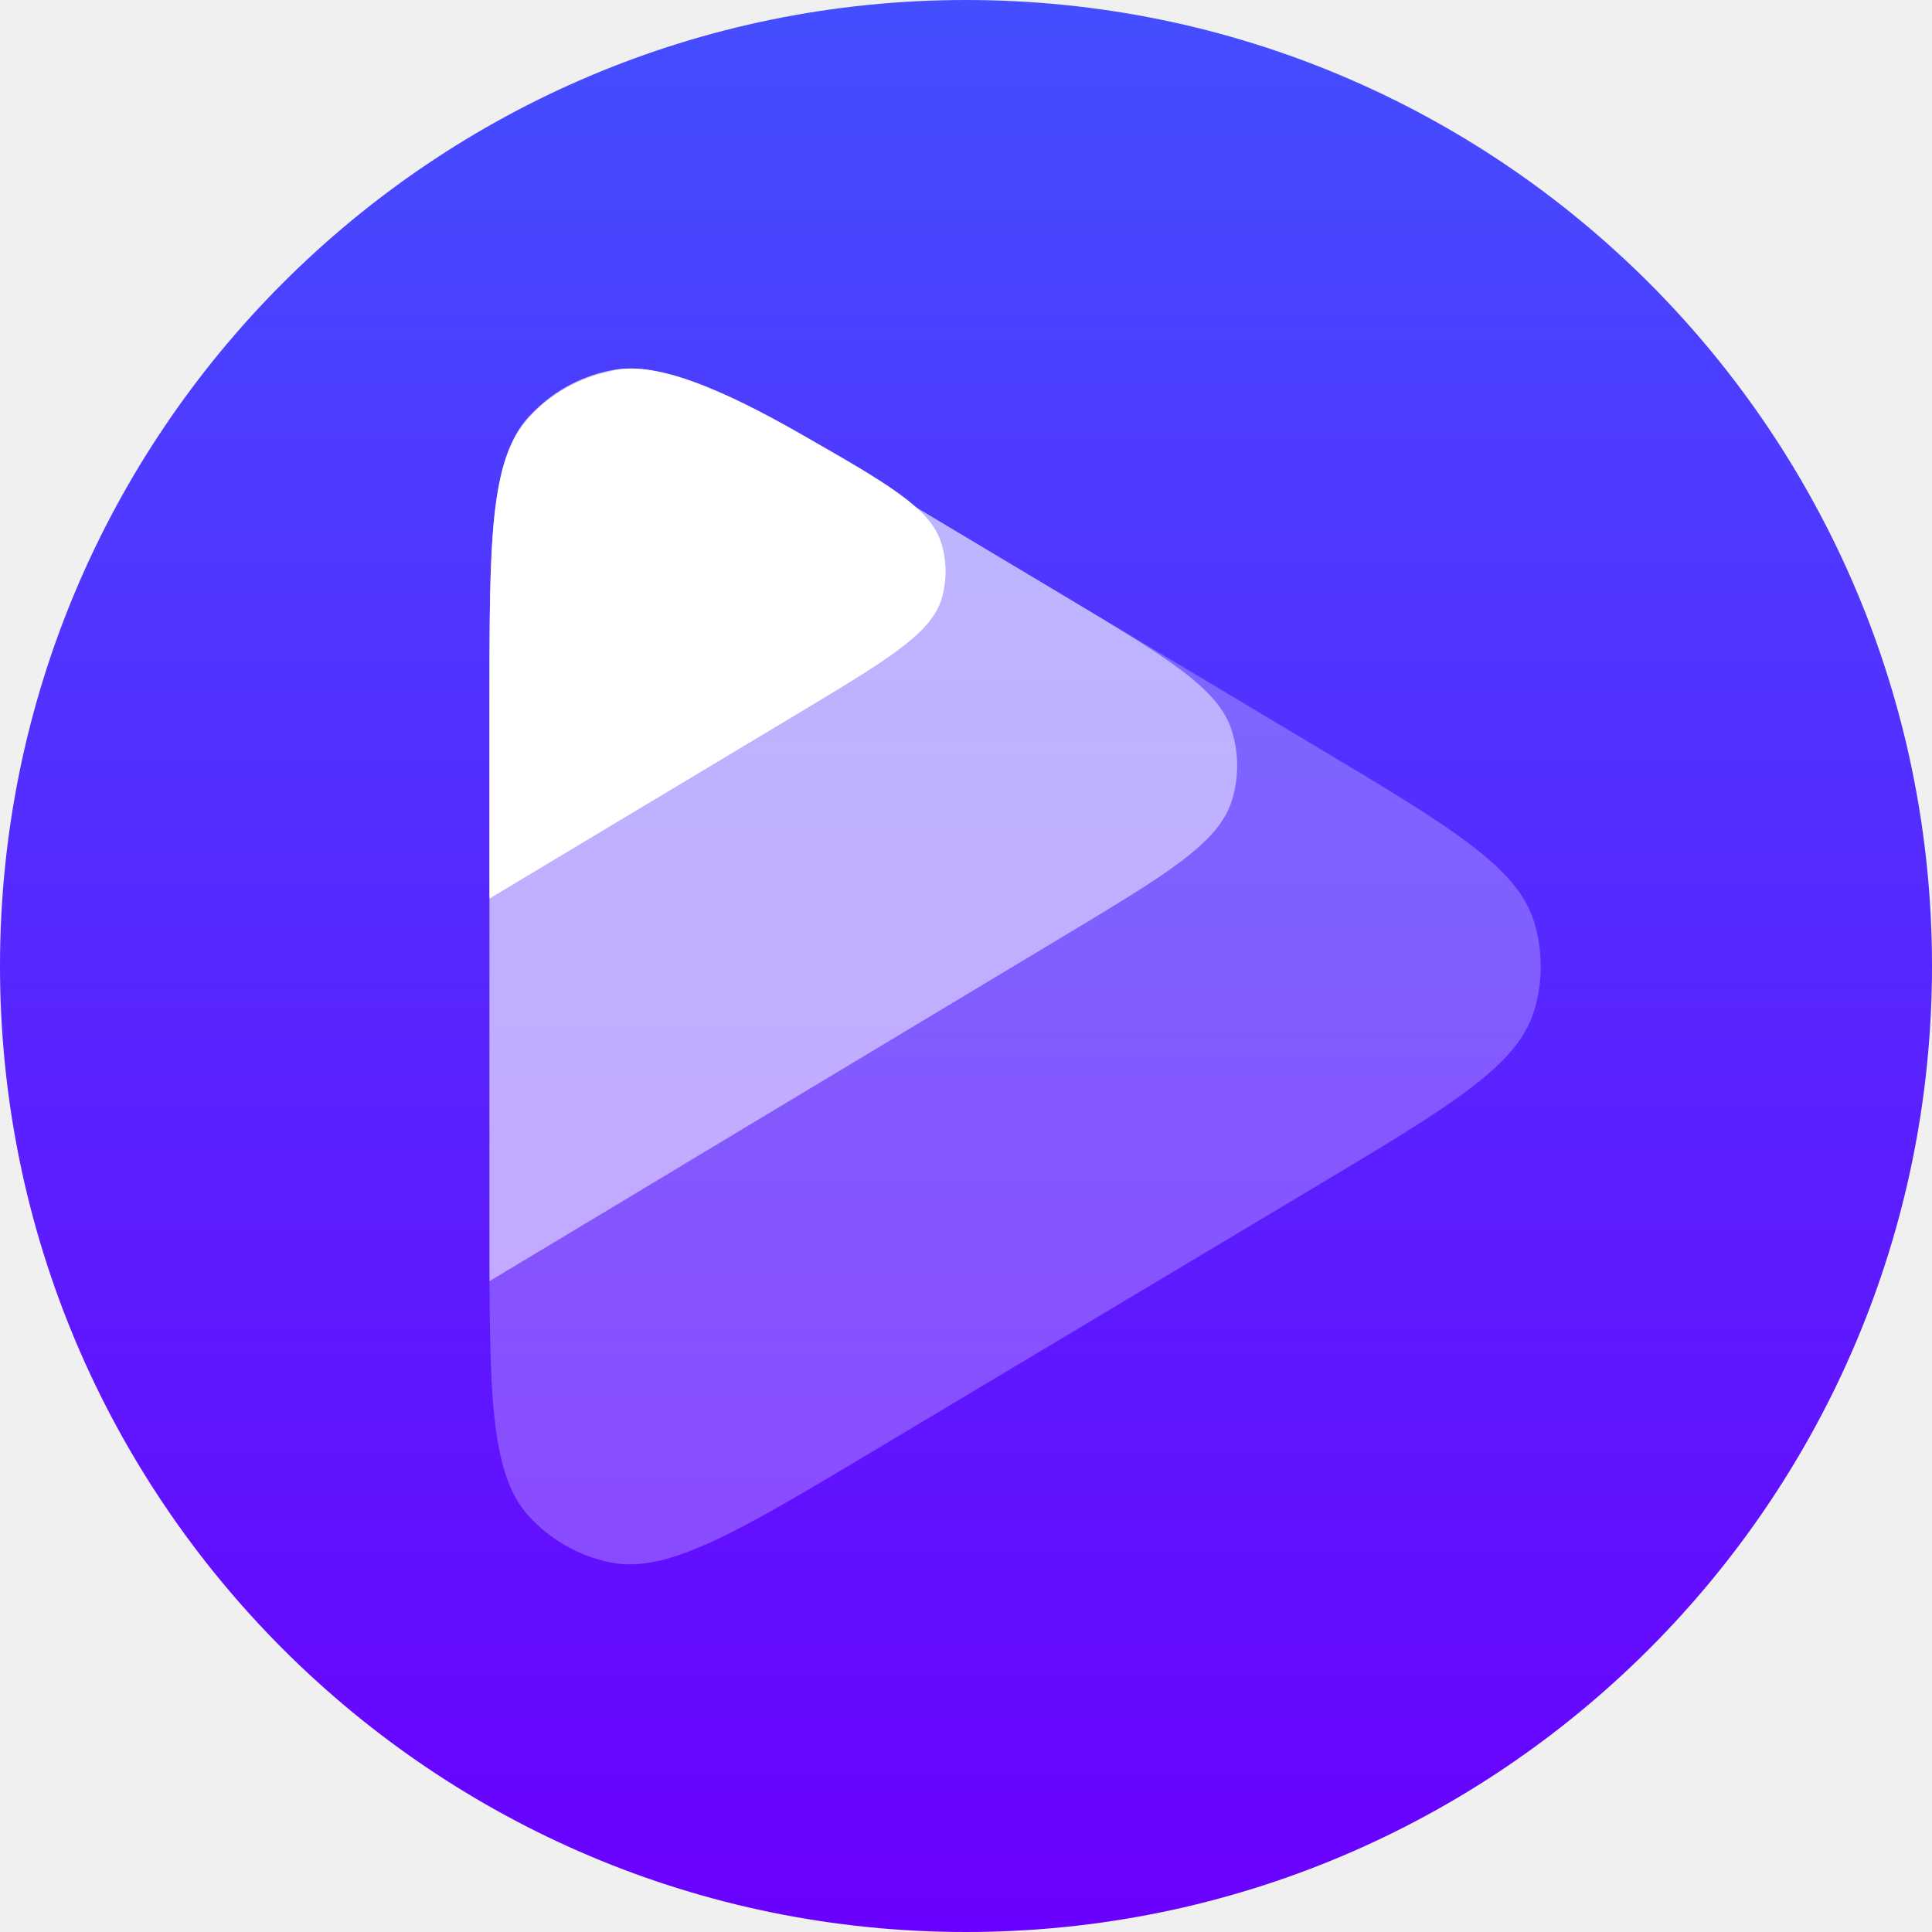
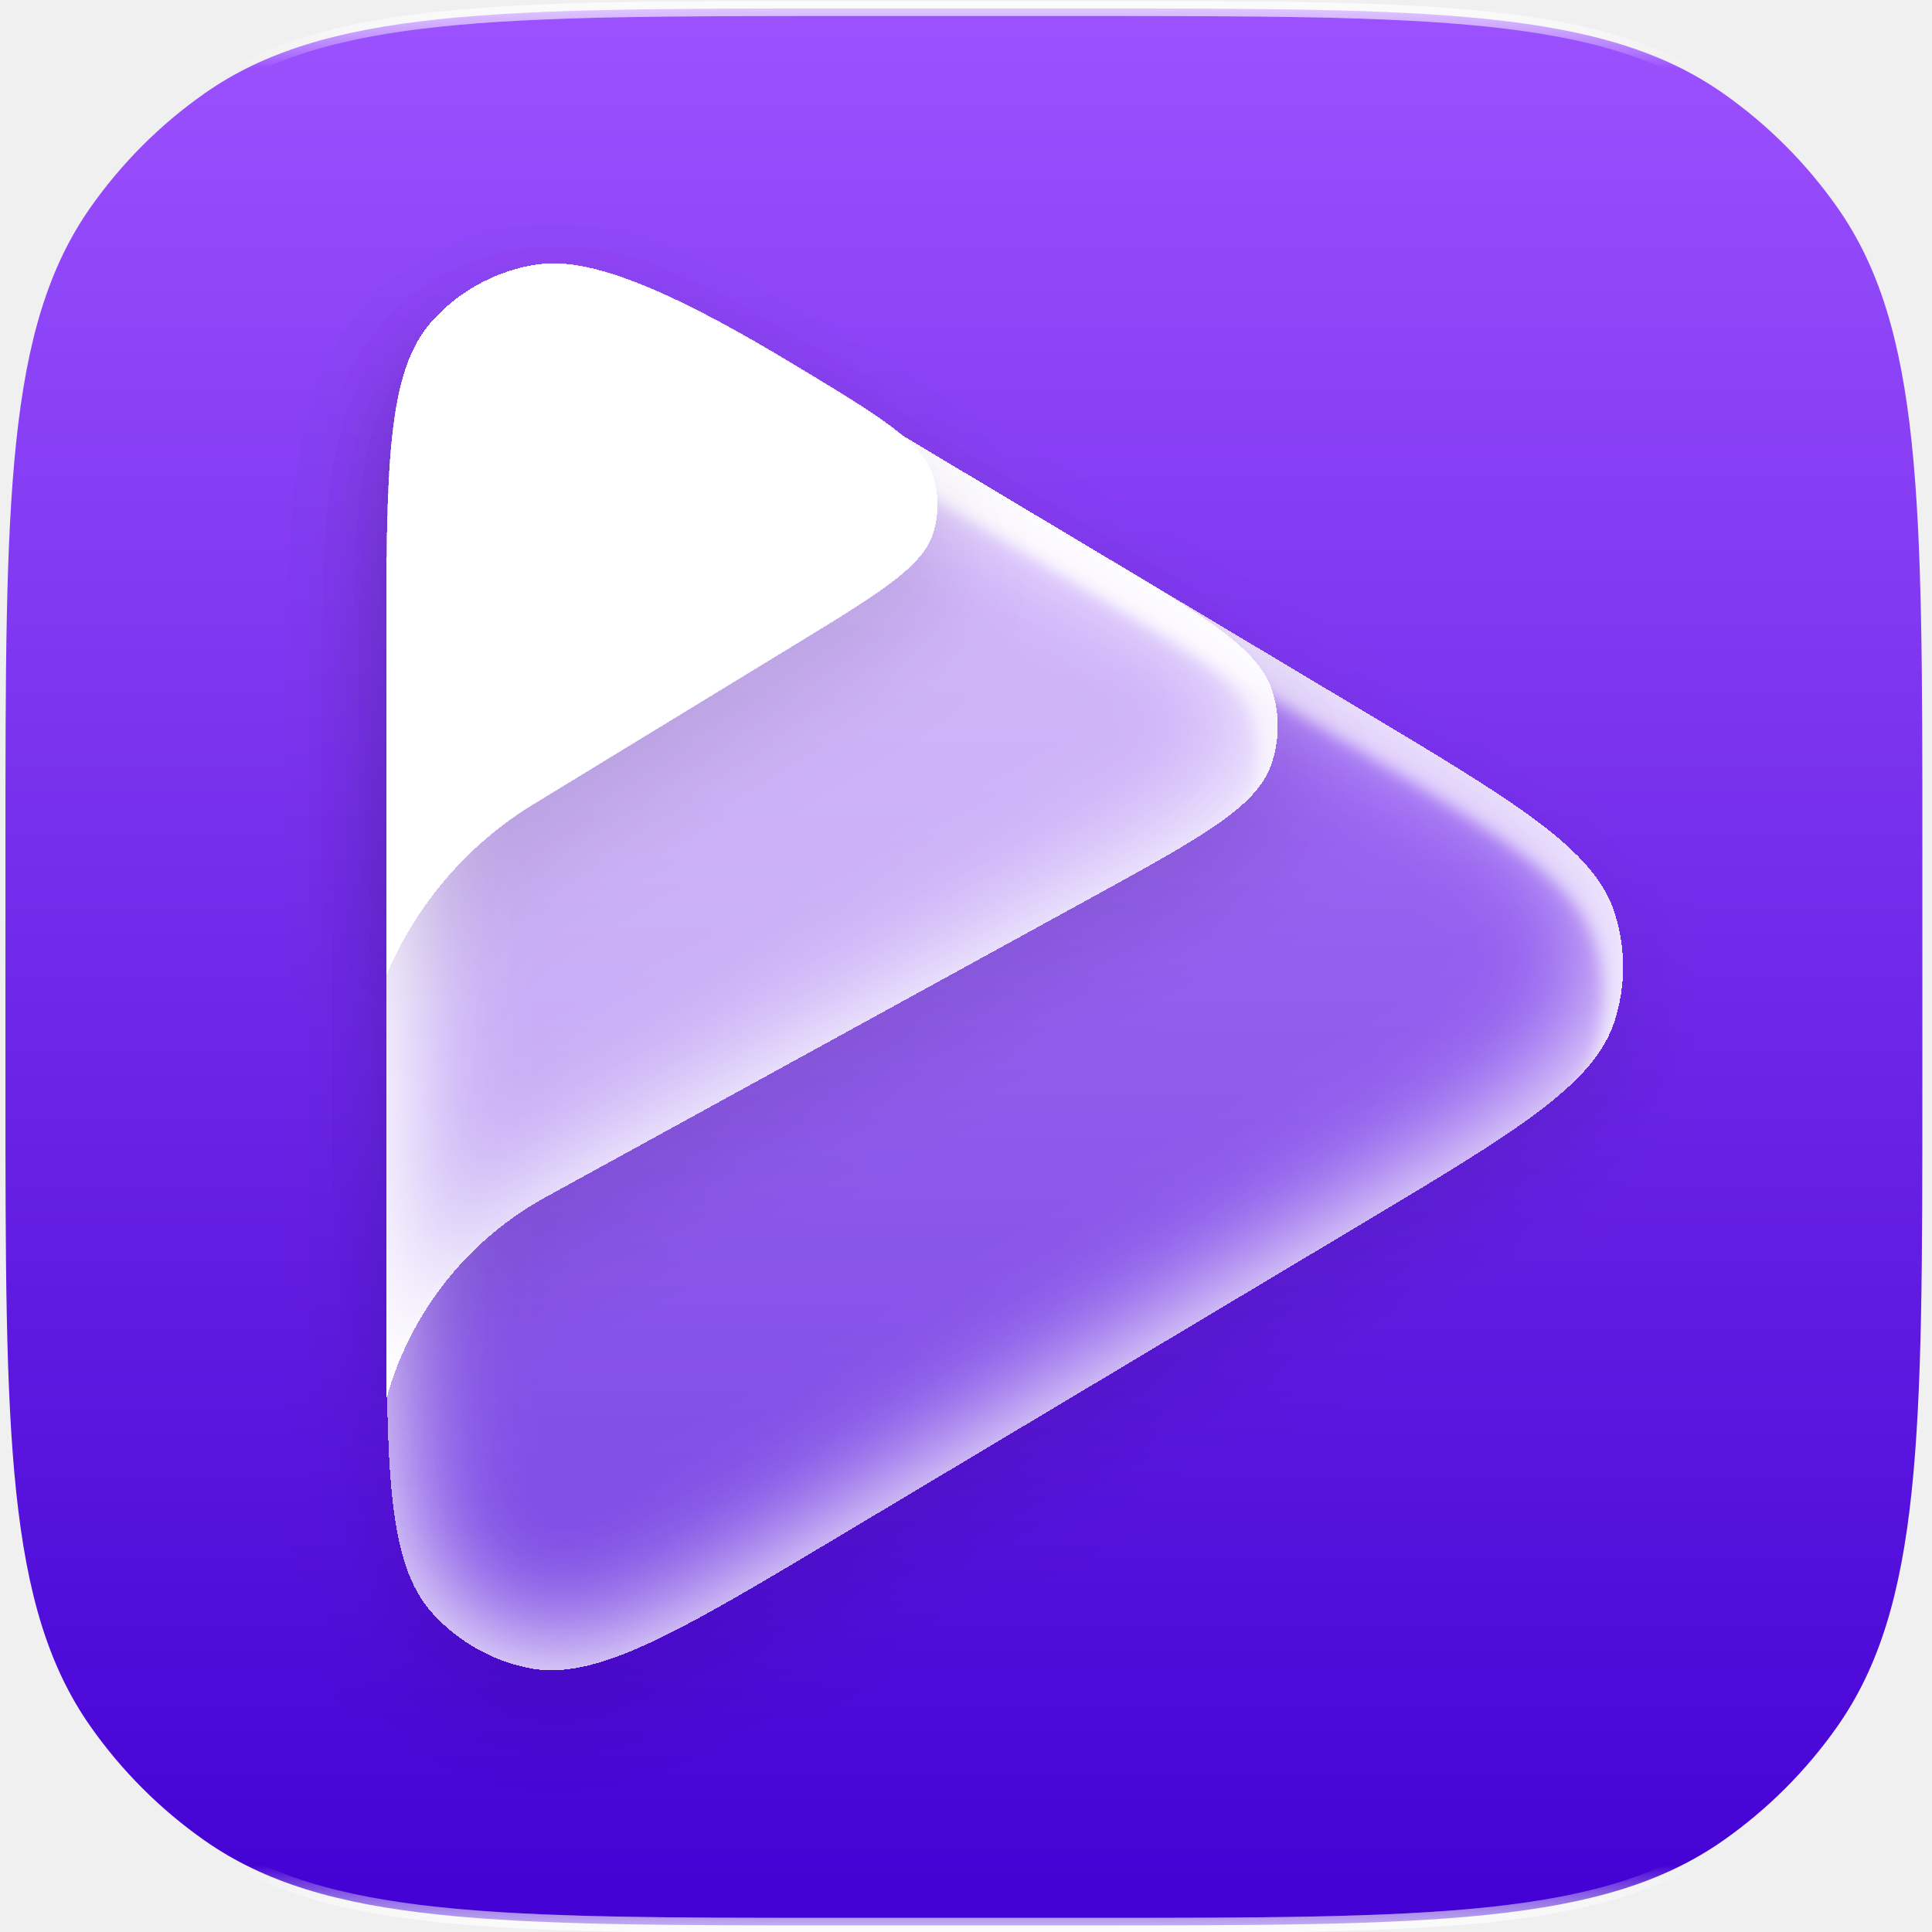
<svg xmlns="http://www.w3.org/2000/svg" width="512" height="512" viewBox="0 0 512 512" fill="none">
-   <rect width="512" height="512" rx="256" fill="url(#paint0_linear_563_518)" />
-   <path d="M348.674 197.769C384.105 218.953 401.82 229.545 406.422 243.931C408.956 251.855 408.956 260.372 406.422 268.296C401.82 282.682 384.105 293.274 348.674 314.458L232.578 383.869C195.489 406.043 176.945 417.131 161.78 414.064C153.442 412.378 145.859 408.077 140.133 401.785C129.719 390.343 129.719 368.737 129.719 325.524V186.702C129.719 143.49 129.719 121.884 140.133 110.441C145.859 104.15 153.442 99.849 161.78 98.163C176.945 95.096 195.489 106.184 232.578 128.358L348.674 197.769Z" fill="white" fill-opacity="0.25" />
-   <path d="M281.797 248.135C309.169 231.689 322.854 223.466 326.402 212.321C328.356 206.182 328.349 199.587 326.382 193.452C322.811 182.314 309.107 174.12 281.701 157.732L232.578 128.358C195.489 106.184 176.944 95.097 161.779 98.163C153.441 99.849 145.858 104.15 140.132 110.441C129.718 121.884 129.719 143.49 129.719 186.702V325.524C129.719 330.46 129.719 335.115 129.734 339.504L281.797 248.135Z" fill="white" fill-opacity="0.5" />
-   <path d="M211.685 188.959C234.986 174.981 246.636 167.993 249.47 158.891C251.016 153.927 250.959 148.463 249.311 143.532C246.288 134.491 234.933 127.995 212.224 115.005C191.713 103.273 173.033 95.114 161.779 98.392C153.441 100.075 145.858 104.369 140.132 110.65C129.718 122.074 129.719 143.645 129.719 186.787V238.129L211.685 188.959Z" fill="white" />
+   <g clip-path="url(#clip0_597_560)">
+     <path d="M223.726 2.249H287.165C333.251 2.249 367.66 2.252 394.627 5.103C421.558 7.949 440.837 13.618 456.746 24.799C468.461 33.032 478.662 43.233 486.896 54.948C498.076 70.857 503.746 90.136 506.593 117.067C509.443 144.035 509.445 178.443 509.445 224.529V287.969C509.445 334.055 509.443 368.464 506.593 395.431C503.746 422.362 498.076 441.641 486.896 457.55C478.662 469.265 468.461 479.466 456.746 487.699C440.837 498.88 421.558 504.55 394.627 507.396C367.66 510.247 333.251 510.249 287.165 510.249H223.726C177.639 510.249 143.231 510.247 116.264 507.396C89.332 504.55 70.053 498.88 54.145 487.699C42.429 479.466 32.229 469.265 23.995 457.55C12.814 441.641 7.146 422.362 4.299 395.431C1.448 368.464 1.445 334.055 1.445 287.969V224.529C1.445 178.443 1.448 144.035 4.299 117.067C7.146 90.136 12.814 70.857 23.995 54.948C32.229 43.233 42.429 33.032 54.145 24.799C70.053 13.618 89.332 7.949 116.264 5.103C143.231 2.252 177.639 2.249 223.726 2.249Z" fill="url(#paint0_linear_597_560)" />
+     <path d="M223.726 2.249H287.165C333.251 2.249 367.66 2.252 394.627 5.103C421.558 7.949 440.837 13.618 456.746 24.799C468.461 33.032 478.662 43.233 486.896 54.948C498.076 70.857 503.746 90.136 506.593 117.067C509.443 144.035 509.445 178.443 509.445 224.529V287.969C509.445 334.055 509.443 368.464 506.593 395.431C503.746 422.362 498.076 441.641 486.896 457.55C478.662 469.265 468.461 479.466 456.746 487.699C440.837 498.88 421.558 504.55 394.627 507.396C367.66 510.247 333.251 510.249 287.165 510.249H223.726C177.639 510.249 143.231 510.247 116.264 507.396C89.332 504.55 70.053 498.88 54.145 487.699C42.429 479.466 32.229 469.265 23.995 457.55C12.814 441.641 7.146 422.362 4.299 395.431C1.448 368.464 1.445 334.055 1.445 287.969V224.529C1.445 178.443 1.448 144.035 4.299 117.067C7.146 90.136 12.814 70.857 23.995 54.948C32.229 43.233 42.429 33.032 54.145 24.799C70.053 13.618 89.332 7.949 116.264 5.103C143.231 2.252 177.639 2.249 223.726 2.249Z" stroke="url(#paint1_linear_597_560)" stroke-width="4" />
+     <path d="M223.726 2.249H287.165C333.251 2.249 367.66 2.252 394.627 5.103C421.558 7.949 440.837 13.618 456.746 24.799C468.461 33.032 478.662 43.233 486.896 54.948C498.076 70.857 503.746 90.136 506.593 117.067C509.443 144.035 509.445 178.443 509.445 224.529V287.969C509.445 334.055 509.443 368.464 506.593 395.431C503.746 422.362 498.076 441.641 486.896 457.55C478.662 469.265 468.461 479.466 456.746 487.699C440.837 498.88 421.558 504.55 394.627 507.396C367.66 510.247 333.251 510.249 287.165 510.249H223.726C177.639 510.249 143.231 510.247 116.264 507.396C89.332 504.55 70.053 498.88 54.145 487.699C42.429 479.466 32.229 469.265 23.995 457.55C12.814 441.641 7.146 422.362 4.299 395.431C1.448 368.464 1.445 334.055 1.445 287.969V224.529C1.445 178.443 1.448 144.035 4.299 117.067C7.146 90.136 12.814 70.857 23.995 54.948C32.229 43.233 42.429 33.032 54.145 24.799C70.053 13.618 89.332 7.949 116.264 5.103C143.231 2.252 177.639 2.249 223.726 2.249Z" stroke="url(#paint2_linear_597_560)" stroke-width="4" />
+     <path d="M223.726 2.249H287.165C333.251 2.249 367.66 2.252 394.627 5.103C421.558 7.949 440.837 13.618 456.746 24.799C468.461 33.032 478.662 43.233 486.896 54.948C498.076 70.857 503.746 90.136 506.593 117.067C509.443 144.035 509.445 178.443 509.445 224.529V287.969C509.445 334.055 509.443 368.464 506.593 395.431C503.746 422.362 498.076 441.641 486.896 457.55C478.662 469.265 468.461 479.466 456.746 487.699C440.837 498.88 421.558 504.55 394.627 507.396C367.66 510.247 333.251 510.249 287.165 510.249H223.726C177.639 510.249 143.231 510.247 116.264 507.396C89.332 504.55 70.053 498.88 54.145 487.699C42.429 479.466 32.229 469.265 23.995 457.55C12.814 441.641 7.146 422.362 4.299 395.431C1.448 368.464 1.445 334.055 1.445 287.969V224.529C1.445 178.443 1.448 144.035 4.299 117.067C7.146 90.136 12.814 70.857 23.995 54.948C32.229 43.233 42.429 33.032 54.145 24.799C70.053 13.618 89.332 7.949 116.264 5.103C143.231 2.252 177.639 2.249 223.726 2.249Z" stroke="url(#paint3_linear_597_560)" stroke-width="4" />
+     <path d="M223.726 2.249H287.165C333.251 2.249 367.66 2.252 394.627 5.103C421.558 7.949 440.837 13.618 456.746 24.799C468.461 33.032 478.662 43.233 486.896 54.948C498.076 70.857 503.746 90.136 506.593 117.067C509.443 144.035 509.445 178.443 509.445 224.529V287.969C509.445 334.055 509.443 368.464 506.593 395.431C503.746 422.362 498.076 441.641 486.896 457.55C478.662 469.265 468.461 479.466 456.746 487.699C440.837 498.88 421.558 504.55 394.627 507.396C367.66 510.247 333.251 510.249 287.165 510.249H223.726C177.639 510.249 143.231 510.247 116.264 507.396C89.332 504.55 70.053 498.88 54.145 487.699C42.429 479.466 32.229 469.265 23.995 457.55C12.814 441.641 7.146 422.362 4.299 395.431C1.448 368.464 1.445 334.055 1.445 287.969V224.529C1.445 178.443 1.448 144.035 4.299 117.067C7.146 90.136 12.814 70.857 23.995 54.948C32.229 43.233 42.429 33.032 54.145 24.799C70.053 13.618 89.332 7.949 116.264 5.103C143.231 2.252 177.639 2.249 223.726 2.249Z" stroke="url(#paint4_linear_597_560)" stroke-width="4" />
+     <g filter="url(#filter0_dii_597_560)">
+       <path d="M359.968 187.619C401.645 212.537 422.484 224.996 427.897 241.919C430.879 251.24 430.879 261.258 427.897 270.579C422.484 287.502 401.645 299.961 359.968 324.88L223.404 406.528C179.776 432.612 157.962 445.655 140.124 442.047C130.316 440.064 121.396 435.004 114.66 427.604C102.41 414.144 102.41 388.729 102.41 337.898V174.601C102.41 123.77 102.41 98.354 114.66 84.894C121.396 77.494 130.316 72.434 140.124 70.451C157.962 66.844 179.776 79.886 223.404 105.97L359.968 187.619Z" fill="white" fill-opacity="0.25" shape-rendering="crispEdges" />
+     </g>
+     <g filter="url(#filter1_dii_597_560)">
+       <path d="M289.336 237.838C318.444 221.865 332.997 213.878 336.907 202.597C339.058 196.392 339.182 189.665 337.263 183.385C333.773 171.967 319.525 163.447 291.029 146.407L223.405 105.97C179.777 79.886 157.963 66.844 140.124 70.451C130.316 72.435 121.395 77.494 114.66 84.895C102.41 98.355 102.411 123.77 102.411 174.6V337.898C102.411 343.704 102.392 365.448 102.41 370.611C108.694 347.859 123.914 328.617 144.607 317.261L289.336 237.838Z" fill="white" fill-opacity="0.5" shape-rendering="crispEdges" />
+     </g>
+     <g filter="url(#filter2_dii_597_560)">
+       <path d="M210.352 170.955C233.042 157.112 244.386 150.191 247.205 141.247C248.762 136.307 248.75 131.044 247.171 126.11C244.312 117.18 233.13 110.427 210.766 96.92C182.326 79.745 155.405 66.268 140.123 70.719C130.315 72.699 121.394 77.75 114.659 85.139C102.409 98.577 102.41 123.951 102.41 174.699L102.41 258.095C110.377 239.391 123.989 223.645 141.343 213.057L210.352 170.955Z" fill="white" />
+     </g>
+   </g>
  <defs>
-     <linearGradient id="paint0_linear_563_518" x1="256" y1="0" x2="256" y2="512" gradientUnits="userSpaceOnUse">
-       <stop stop-color="#444EFF" />
-       <stop offset="1" stop-color="#6A00FF" />
+     <filter id="filter0_dii_597_560" x="75.31" y="56.76" width="381.923" height="426.978" filterUnits="userSpaceOnUse" color-interpolation-filters="sRGB">
+       <feFlood flood-opacity="0" result="BackgroundImageFix" />
+       <feColorMatrix in="SourceAlpha" type="matrix" values="0 0 0 0 0 0 0 0 0 0 0 0 0 0 0 0 0 0 127 0" result="hardAlpha" />
+       <feOffset dy="14" />
+       <feGaussianBlur stdDeviation="13.55" />
+       <feComposite in2="hardAlpha" operator="out" />
+       <feColorMatrix type="matrix" values="0 0 0 0 0 0 0 0 0 0 0 0 0 0 0 0 0 0 0.1 0" />
+       <feBlend mode="normal" in2="BackgroundImageFix" result="effect1_dropShadow_597_560" />
+       <feBlend mode="normal" in="SourceGraphic" in2="effect1_dropShadow_597_560" result="shape" />
+       <feColorMatrix in="SourceAlpha" type="matrix" values="0 0 0 0 0 0 0 0 0 0 0 0 0 0 0 0 0 0 127 0" result="hardAlpha" />
+       <feOffset dy="-4" />
+       <feGaussianBlur stdDeviation="16.2" />
+       <feComposite in2="hardAlpha" operator="arithmetic" k2="-1" k3="1" />
+       <feColorMatrix type="matrix" values="0 0 0 0 1 0 0 0 0 1 0 0 0 0 1 0 0 0 1 0" />
+       <feBlend mode="normal" in2="shape" result="effect2_innerShadow_597_560" />
+       <feColorMatrix in="SourceAlpha" type="matrix" values="0 0 0 0 0 0 0 0 0 0 0 0 0 0 0 0 0 0 127 0" result="hardAlpha" />
+       <feOffset dx="-5" dy="8" />
+       <feGaussianBlur stdDeviation="1.95" />
+       <feComposite in2="hardAlpha" operator="arithmetic" k2="-1" k3="1" />
+       <feColorMatrix type="matrix" values="0 0 0 0 1 0 0 0 0 1 0 0 0 0 1 0 0 0 0.61 0" />
+       <feBlend mode="normal" in2="effect2_innerShadow_597_560" result="effect3_innerShadow_597_560" />
+     </filter>
+     <filter id="filter1_dii_597_560" x="75.302" y="56.761" width="290.415" height="354.95" filterUnits="userSpaceOnUse" color-interpolation-filters="sRGB">
+       <feFlood flood-opacity="0" result="BackgroundImageFix" />
+       <feColorMatrix in="SourceAlpha" type="matrix" values="0 0 0 0 0 0 0 0 0 0 0 0 0 0 0 0 0 0 127 0" result="hardAlpha" />
+       <feOffset dy="14" />
+       <feGaussianBlur stdDeviation="13.55" />
+       <feComposite in2="hardAlpha" operator="out" />
+       <feColorMatrix type="matrix" values="0 0 0 0 0 0 0 0 0 0 0 0 0 0 0 0 0 0 0.1 0" />
+       <feBlend mode="normal" in2="BackgroundImageFix" result="effect1_dropShadow_597_560" />
+       <feBlend mode="normal" in="SourceGraphic" in2="effect1_dropShadow_597_560" result="shape" />
+       <feColorMatrix in="SourceAlpha" type="matrix" values="0 0 0 0 0 0 0 0 0 0 0 0 0 0 0 0 0 0 127 0" result="hardAlpha" />
+       <feOffset dy="-4" />
+       <feGaussianBlur stdDeviation="16.2" />
+       <feComposite in2="hardAlpha" operator="arithmetic" k2="-1" k3="1" />
+       <feColorMatrix type="matrix" values="0 0 0 0 1 0 0 0 0 1 0 0 0 0 1 0 0 0 1 0" />
+       <feBlend mode="normal" in2="shape" result="effect2_innerShadow_597_560" />
+       <feColorMatrix in="SourceAlpha" type="matrix" values="0 0 0 0 0 0 0 0 0 0 0 0 0 0 0 0 0 0 127 0" result="hardAlpha" />
+       <feOffset dx="-5" dy="8" />
+       <feGaussianBlur stdDeviation="1.95" />
+       <feComposite in2="hardAlpha" operator="arithmetic" k2="-1" k3="1" />
+       <feColorMatrix type="matrix" values="0 0 0 0 1 0 0 0 0 1 0 0 0 0 1 0 0 0 0.61 0" />
+       <feBlend mode="normal" in2="effect2_innerShadow_597_560" result="effect3_innerShadow_597_560" />
+     </filter>
+     <filter id="filter2_dii_597_560" x="75.31" y="56.761" width="200.153" height="242.434" filterUnits="userSpaceOnUse" color-interpolation-filters="sRGB">
+       <feFlood flood-opacity="0" result="BackgroundImageFix" />
+       <feColorMatrix in="SourceAlpha" type="matrix" values="0 0 0 0 0 0 0 0 0 0 0 0 0 0 0 0 0 0 127 0" result="hardAlpha" />
+       <feOffset dy="14" />
+       <feGaussianBlur stdDeviation="13.55" />
+       <feComposite in2="hardAlpha" operator="out" />
+       <feColorMatrix type="matrix" values="0 0 0 0 0 0 0 0 0 0 0 0 0 0 0 0 0 0 0.1 0" />
+       <feBlend mode="normal" in2="BackgroundImageFix" result="effect1_dropShadow_597_560" />
+       <feBlend mode="normal" in="SourceGraphic" in2="effect1_dropShadow_597_560" result="shape" />
+       <feColorMatrix in="SourceAlpha" type="matrix" values="0 0 0 0 0 0 0 0 0 0 0 0 0 0 0 0 0 0 127 0" result="hardAlpha" />
+       <feOffset dy="-4" />
+       <feGaussianBlur stdDeviation="16.2" />
+       <feComposite in2="hardAlpha" operator="arithmetic" k2="-1" k3="1" />
+       <feColorMatrix type="matrix" values="0 0 0 0 1 0 0 0 0 1 0 0 0 0 1 0 0 0 1 0" />
+       <feBlend mode="normal" in2="shape" result="effect2_innerShadow_597_560" />
+       <feColorMatrix in="SourceAlpha" type="matrix" values="0 0 0 0 0 0 0 0 0 0 0 0 0 0 0 0 0 0 127 0" result="hardAlpha" />
+       <feOffset dx="-5" dy="8" />
+       <feGaussianBlur stdDeviation="1.95" />
+       <feComposite in2="hardAlpha" operator="arithmetic" k2="-1" k3="1" />
+       <feColorMatrix type="matrix" values="0 0 0 0 1 0 0 0 0 1 0 0 0 0 1 0 0 0 0.61 0" />
+       <feBlend mode="normal" in2="effect2_innerShadow_597_560" result="effect3_innerShadow_597_560" />
+     </filter>
+     <linearGradient id="paint0_linear_597_560" x1="255.445" y1="0.249" x2="255.445" y2="512.249" gradientUnits="userSpaceOnUse">
+       <stop stop-color="#9D52FF" />
+       <stop offset="1" stop-color="#4200D3" />
    </linearGradient>
+     <linearGradient id="paint1_linear_597_560" x1="255.445" y1="0.249" x2="255.445" y2="512.249" gradientUnits="userSpaceOnUse">
+       <stop stop-color="white" stop-opacity="0.48" />
+       <stop offset="0.035" stop-color="white" stop-opacity="0" />
+     </linearGradient>
+     <linearGradient id="paint2_linear_597_560" x1="255.445" y1="512.249" x2="255.445" y2="0.249" gradientUnits="userSpaceOnUse">
+       <stop stop-color="white" stop-opacity="0.48" />
+       <stop offset="0.035" stop-color="white" stop-opacity="0" />
+     </linearGradient>
+     <linearGradient id="paint3_linear_597_560" x1="255.445" y1="0.249" x2="255.445" y2="512.249" gradientUnits="userSpaceOnUse">
+       <stop stop-color="white" stop-opacity="0.48" />
+       <stop offset="0.035" stop-color="white" stop-opacity="0" />
+     </linearGradient>
+     <linearGradient id="paint4_linear_597_560" x1="255.445" y1="512.249" x2="255.445" y2="0.249" gradientUnits="userSpaceOnUse">
+       <stop stop-color="white" stop-opacity="0.48" />
+       <stop offset="0.035" stop-color="white" stop-opacity="0" />
+     </linearGradient>
+     <clipPath id="clip0_597_560">
+       <rect width="512" height="512" fill="white" />
+     </clipPath>
  </defs>
</svg>
